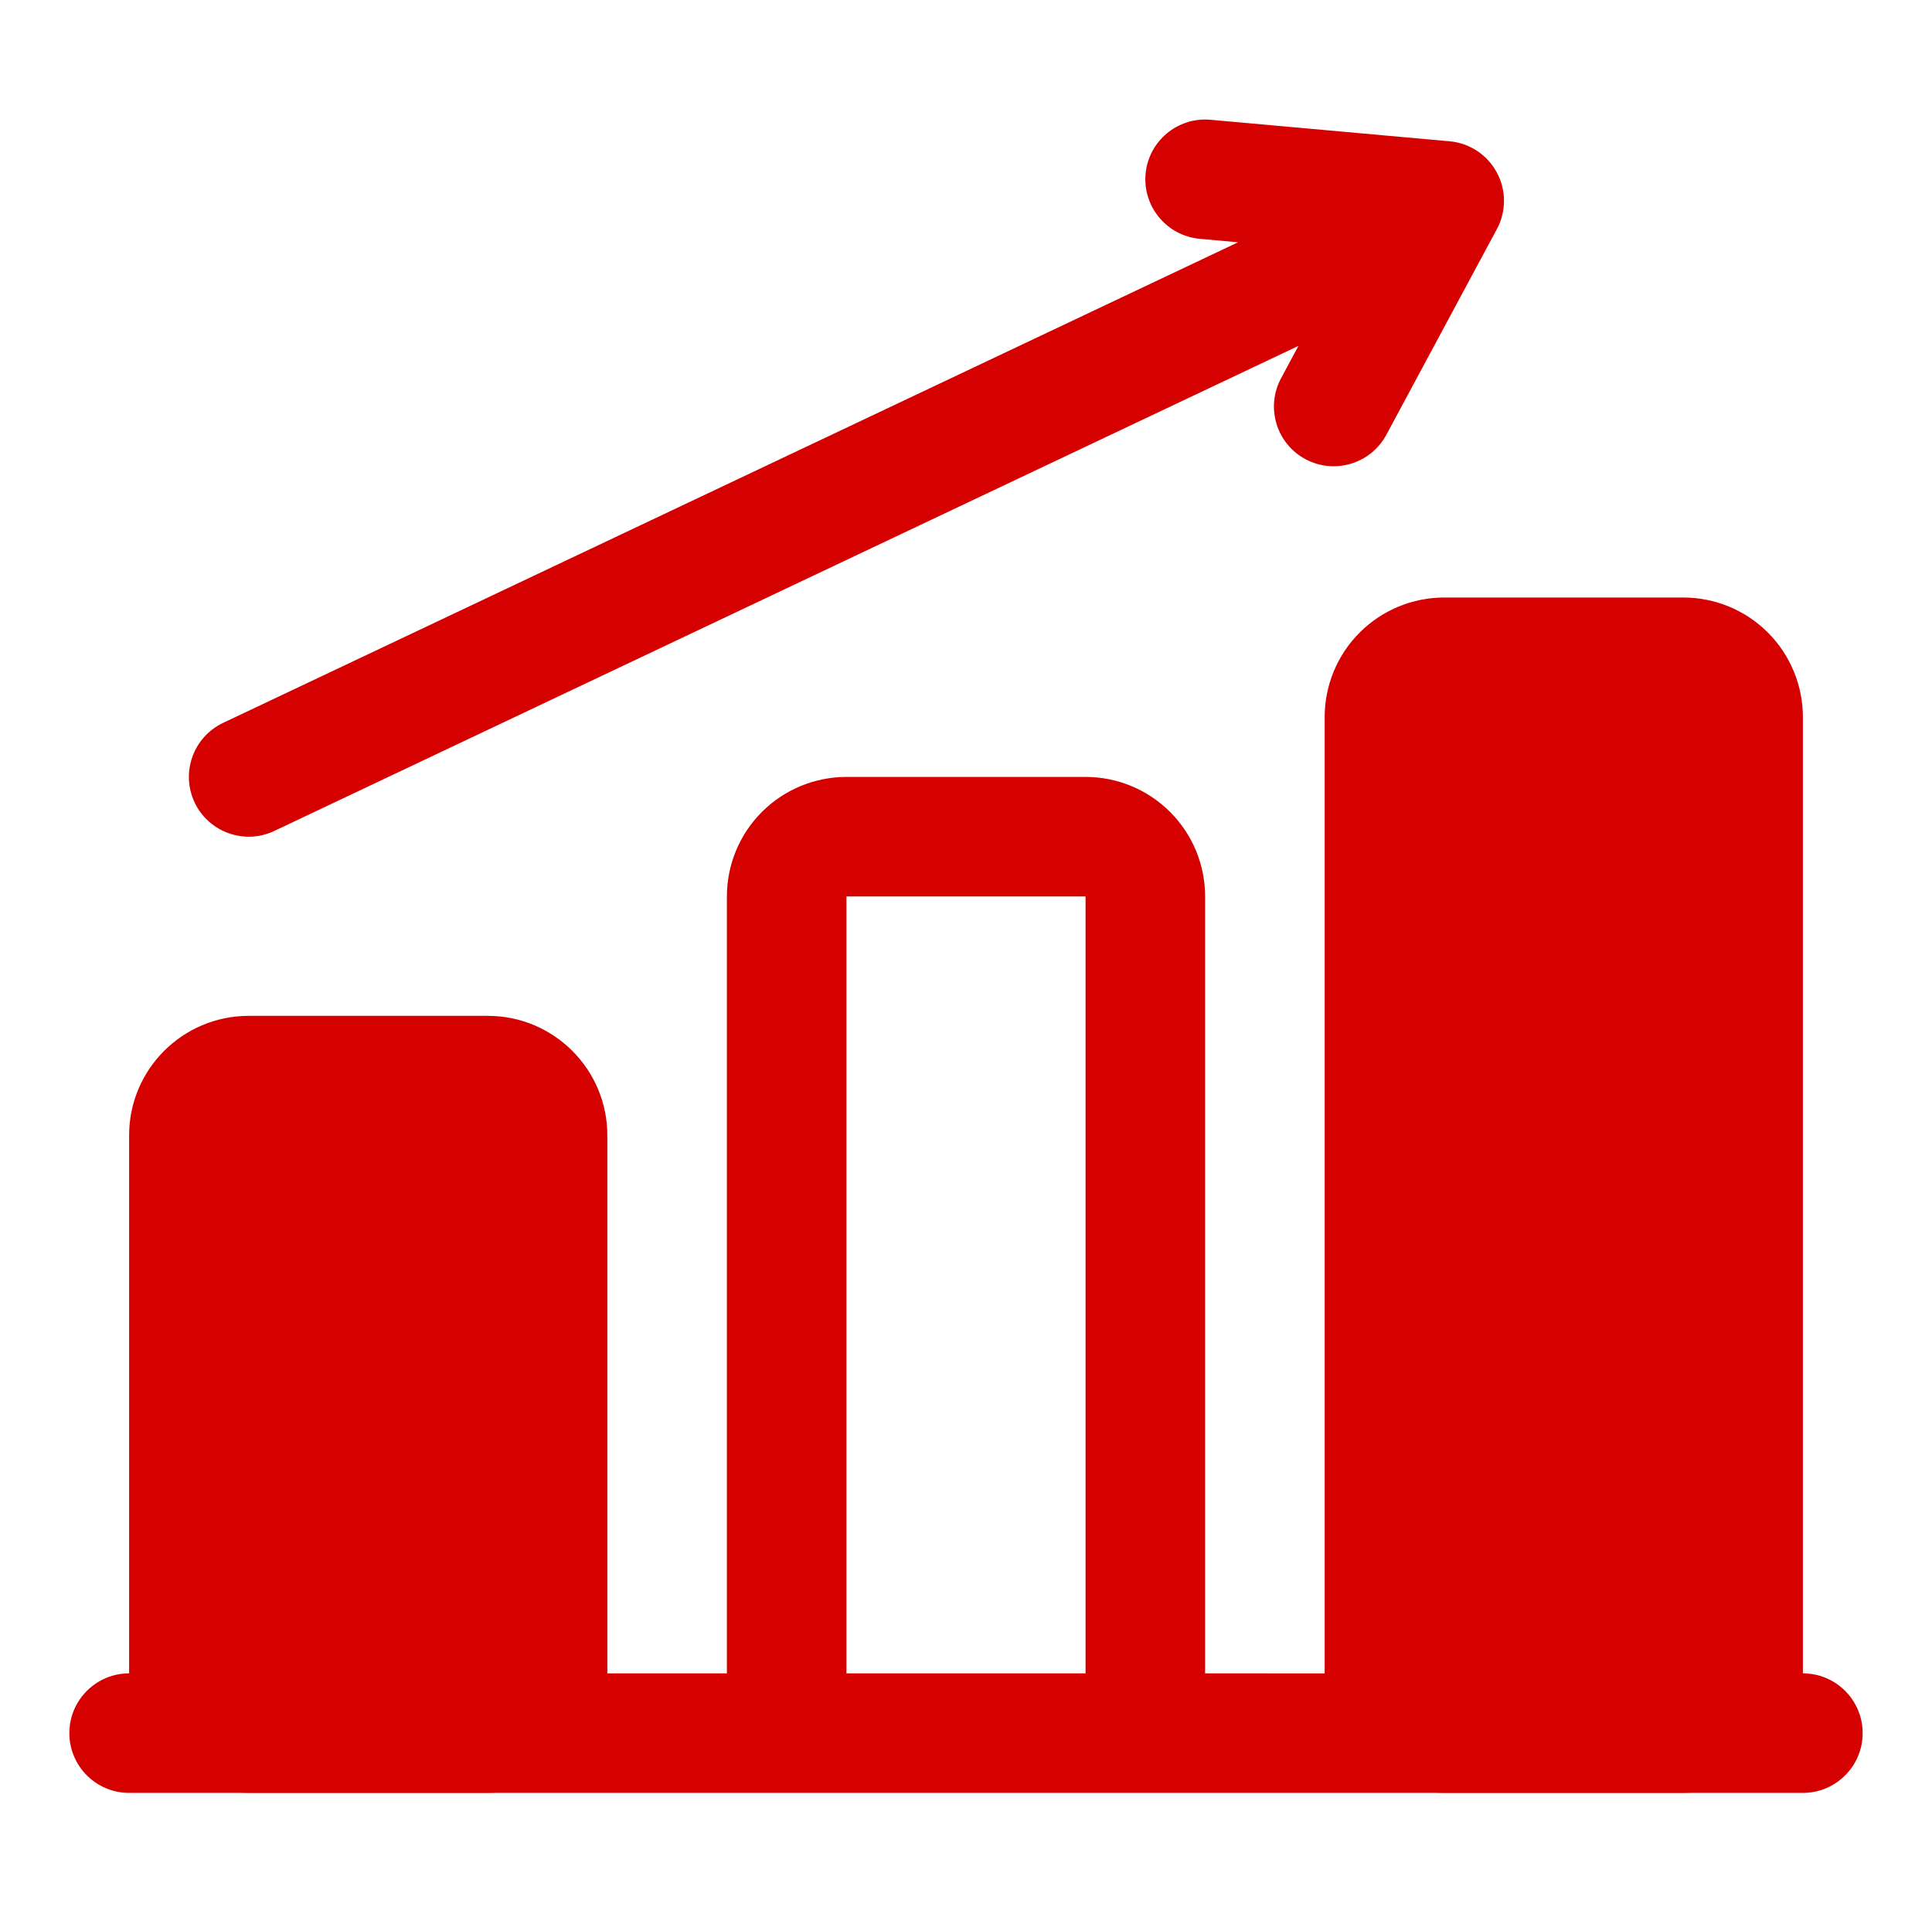
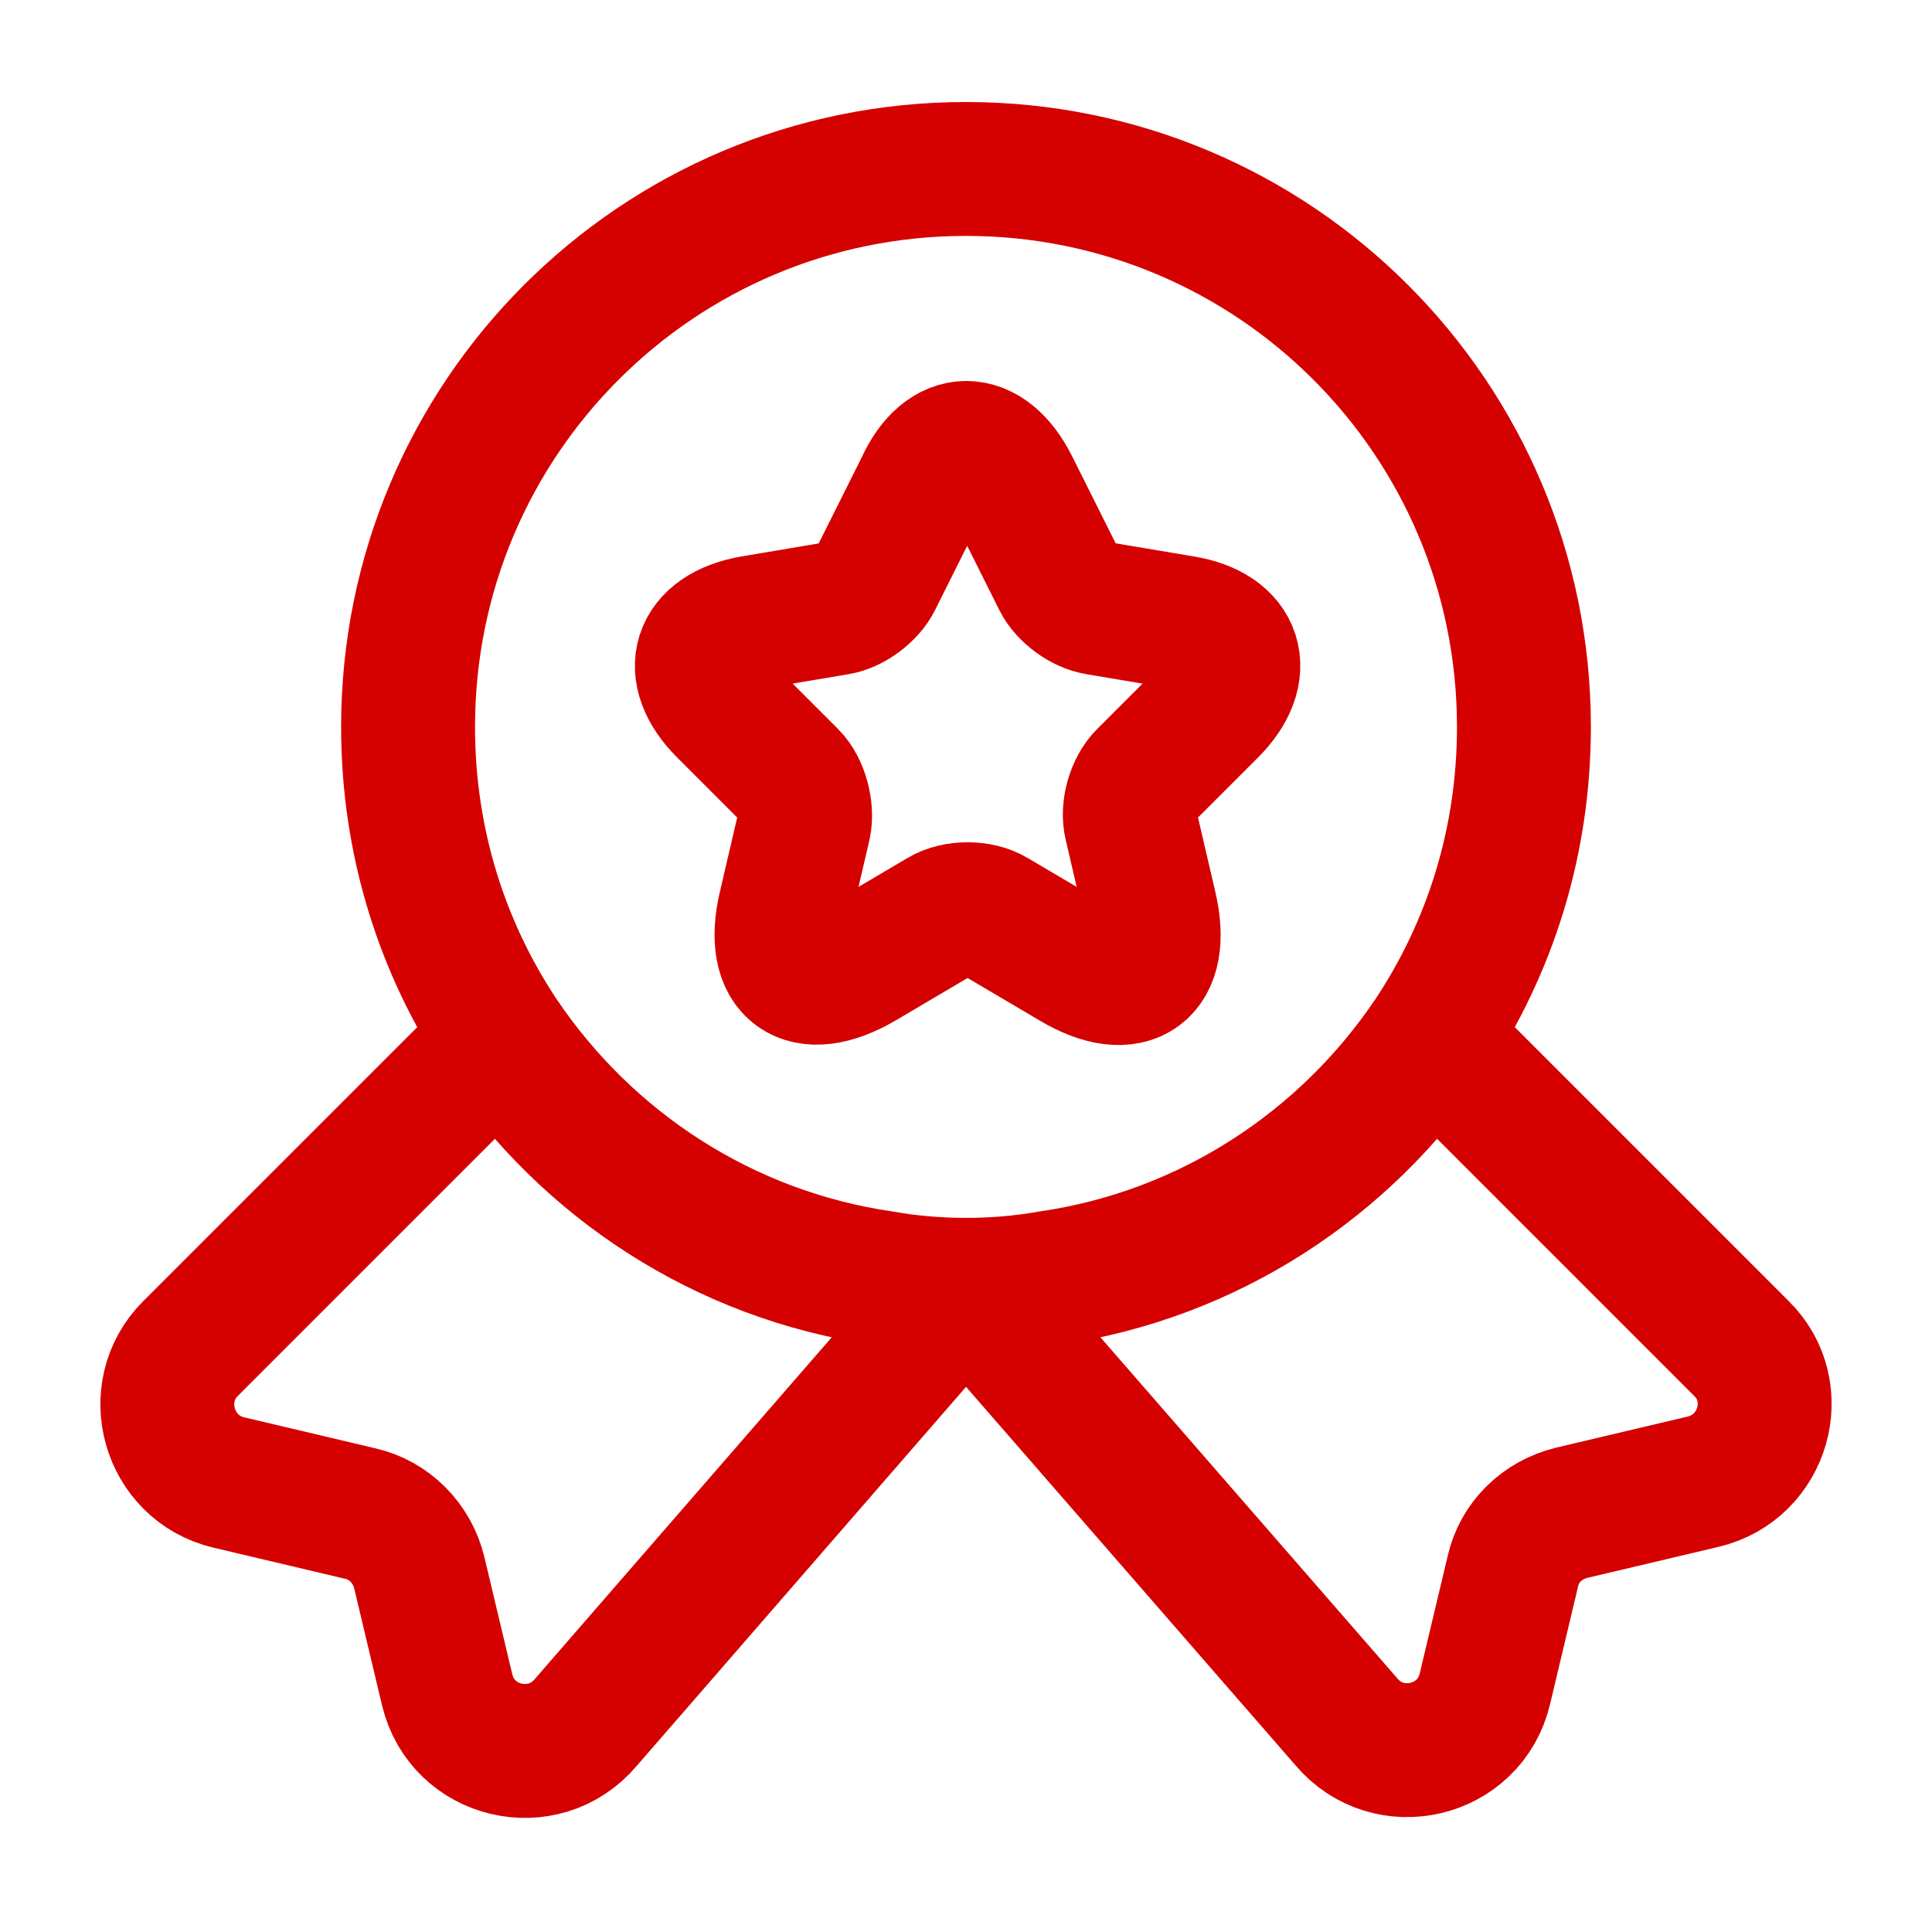
- <svg xmlns="http://www.w3.org/2000/svg" width="101" height="100" viewBox="0 0 101 100" fill="none">
-   <path fill-rule="evenodd" clip-rule="evenodd" d="M6.75 87.494V59.369C6.75 55.919 9.547 53.119 13 53.119C16.469 53.119 22.031 53.119 25.5 53.119C28.953 53.119 31.75 55.919 31.75 59.369V87.494C31.75 90.947 28.953 93.744 25.5 93.744C22.031 93.744 16.469 93.744 13 93.744C9.547 93.744 6.75 90.947 6.75 87.494ZM69.25 87.494V37.494C69.25 35.837 69.909 34.247 71.081 33.075C72.253 31.903 73.844 31.244 75.5 31.244C78.969 31.244 84.531 31.244 88 31.244C89.656 31.244 91.247 31.903 92.419 33.075C93.591 34.247 94.25 35.837 94.25 37.494V87.494C94.25 89.153 93.591 90.741 92.419 91.912C91.247 93.088 89.656 93.744 88 93.744C84.531 93.744 78.969 93.744 75.5 93.744C72.047 93.744 69.25 90.947 69.25 87.494Z" fill="#D50000" />
-   <path fill-rule="evenodd" clip-rule="evenodd" d="M94.25 87.5C94.25 87.531 63 87.5 63 87.5C63 87.5 63 55.397 63 46.875C63 45.219 62.341 43.628 61.169 42.456C59.997 41.284 58.406 40.625 56.75 40.625C53.281 40.625 47.719 40.625 44.25 40.625C42.594 40.625 41.003 41.284 39.831 42.456C38.659 43.628 38 45.219 38 46.875V87.5H6.75C5.025 87.5 3.625 88.9 3.625 90.625C3.625 92.35 5.025 93.75 6.75 93.75H94.25C95.975 93.75 97.375 92.35 97.375 90.625C97.375 88.9 95.975 87.5 94.25 87.5ZM56.75 87.5H44.25V46.875H56.75V87.5ZM64.722 12.669L11.662 37.8C10.103 38.541 9.438 40.403 10.175 41.962C10.916 43.522 12.778 44.188 14.338 43.45L67.878 18.087L66.972 19.778C66.153 21.297 66.725 23.194 68.244 24.009C69.766 24.825 71.659 24.253 72.475 22.734L78.253 11.978C78.75 11.053 78.75 9.944 78.25 9.019C77.753 8.094 76.825 7.481 75.781 7.388L63.281 6.263C61.562 6.109 60.044 7.378 59.888 9.094C59.734 10.812 61.003 12.331 62.719 12.488L64.722 12.669Z" fill="#D50000" />
+ <svg xmlns="http://www.w3.org/2000/svg" width="101" height="101" viewBox="0 0 101 101" fill="none">
+   <path d="M79.667 38C79.667 44.042 77.875 49.583 74.792 54.208C70.292 60.875 63.167 65.583 54.875 66.792C53.458 67.042 52 67.167 50.5 67.167C49 67.167 47.542 67.042 46.125 66.792C37.833 65.583 30.708 60.875 26.208 54.208C23.125 49.583 21.333 44.042 21.333 38C21.333 21.875 34.375 8.833 50.5 8.833C66.625 8.833 79.667 21.875 79.667 38Z" stroke="#D50000" stroke-width="7" stroke-linecap="round" stroke-linejoin="round" />
+   <path d="M89.042 77.458L82.167 79.083C80.625 79.458 79.417 80.625 79.083 82.167L77.625 88.292C76.833 91.625 72.583 92.625 70.375 90L50.5 67.167L30.625 90.042C28.417 92.667 24.167 91.667 23.375 88.333L21.917 82.208C21.542 80.667 20.333 79.458 18.833 79.125L11.958 77.5C8.792 76.75 7.667 72.792 9.958 70.5L26.208 54.25C30.708 60.917 37.833 65.625 46.125 66.833C47.542 67.083 49 67.208 50.5 67.208C52 67.208 53.458 67.083 54.875 66.833C63.167 65.625 70.292 60.917 74.792 54.25L91.042 70.5C93.333 72.75 92.208 76.708 89.042 77.458Z" stroke="#D50000" stroke-width="7" stroke-linecap="round" stroke-linejoin="round" />
+   <path d="M52.917 25.417L55.375 30.333C55.708 31 56.583 31.667 57.375 31.792L61.833 32.542C64.667 33 65.333 35.083 63.292 37.125L59.833 40.583C59.25 41.167 58.917 42.292 59.125 43.125L60.125 47.417C60.917 50.792 59.125 52.125 56.125 50.333L51.958 47.875C51.208 47.417 49.958 47.417 49.208 47.875L45.042 50.333C42.042 52.083 40.25 50.792 41.042 47.417L42.042 43.125C42.208 42.333 41.917 41.167 41.333 40.583L37.875 37.125C35.833 35.083 36.5 33.042 39.333 32.542L43.792 31.792C44.542 31.667 45.417 31 45.75 30.333L48.208 25.417C49.417 22.75 51.583 22.75 52.917 25.417Z" stroke="#D50000" stroke-width="7" stroke-linecap="round" stroke-linejoin="round" />
</svg>
